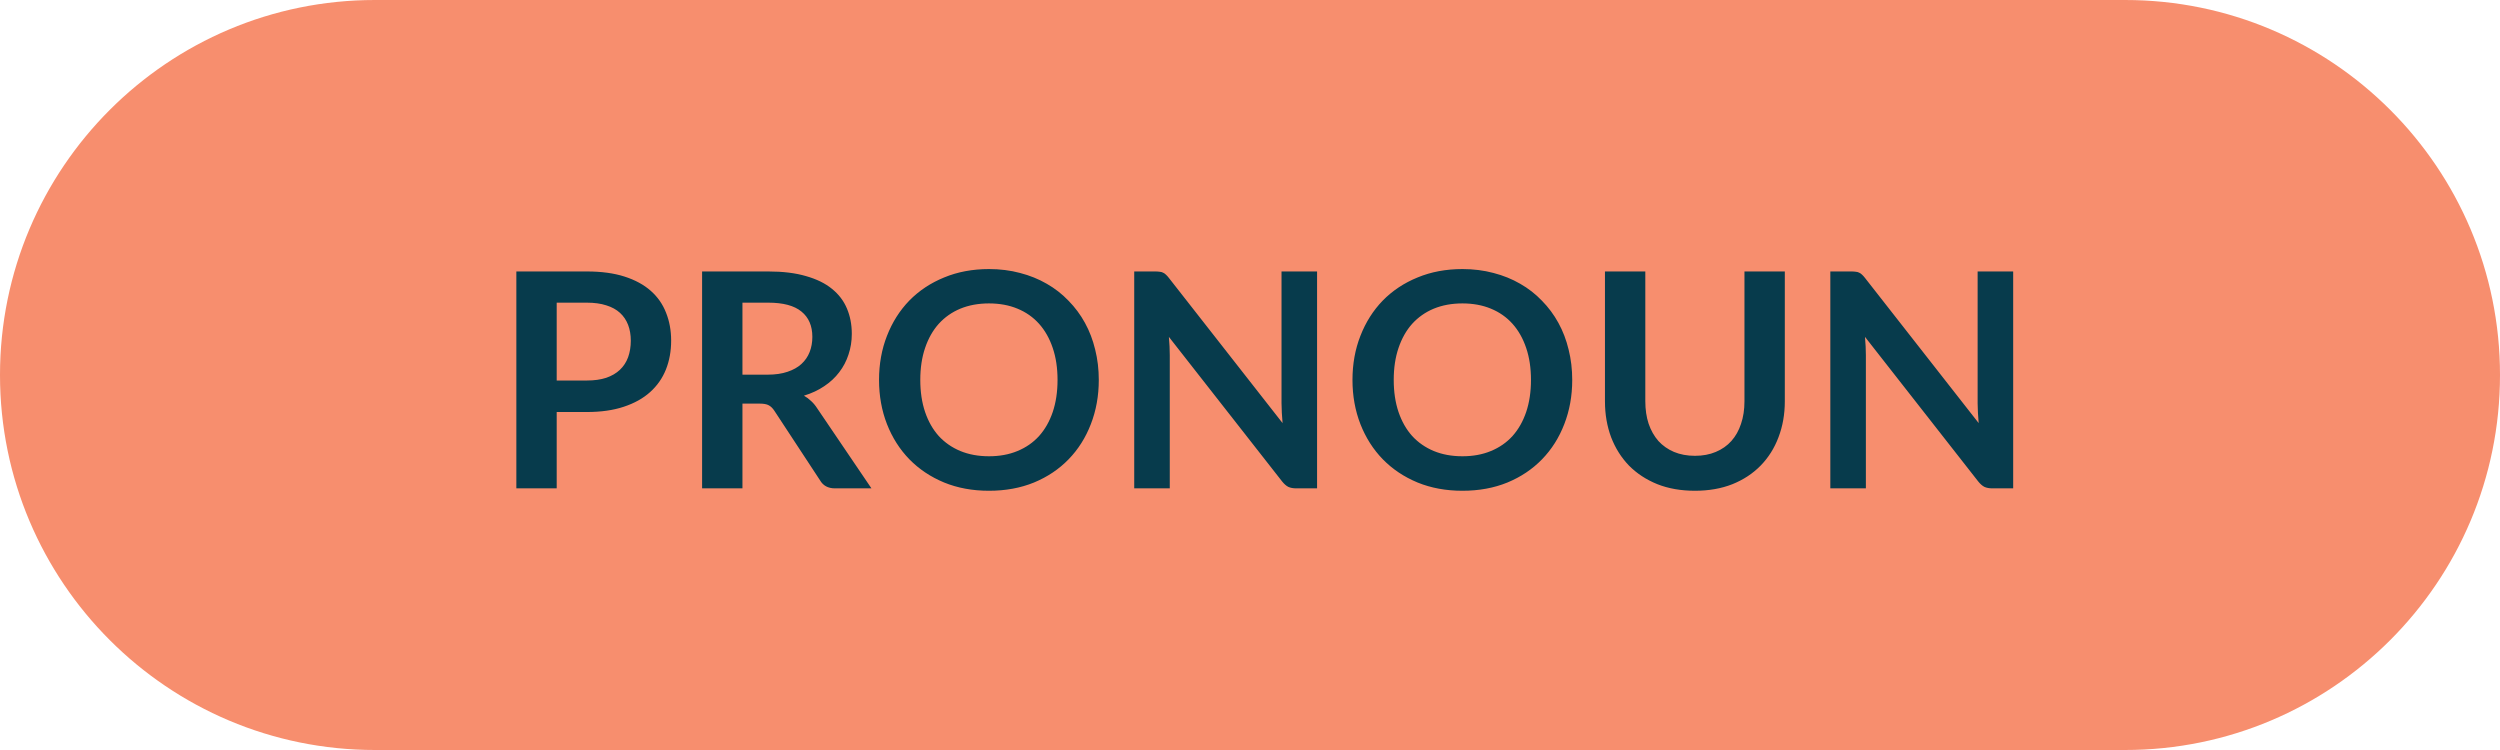
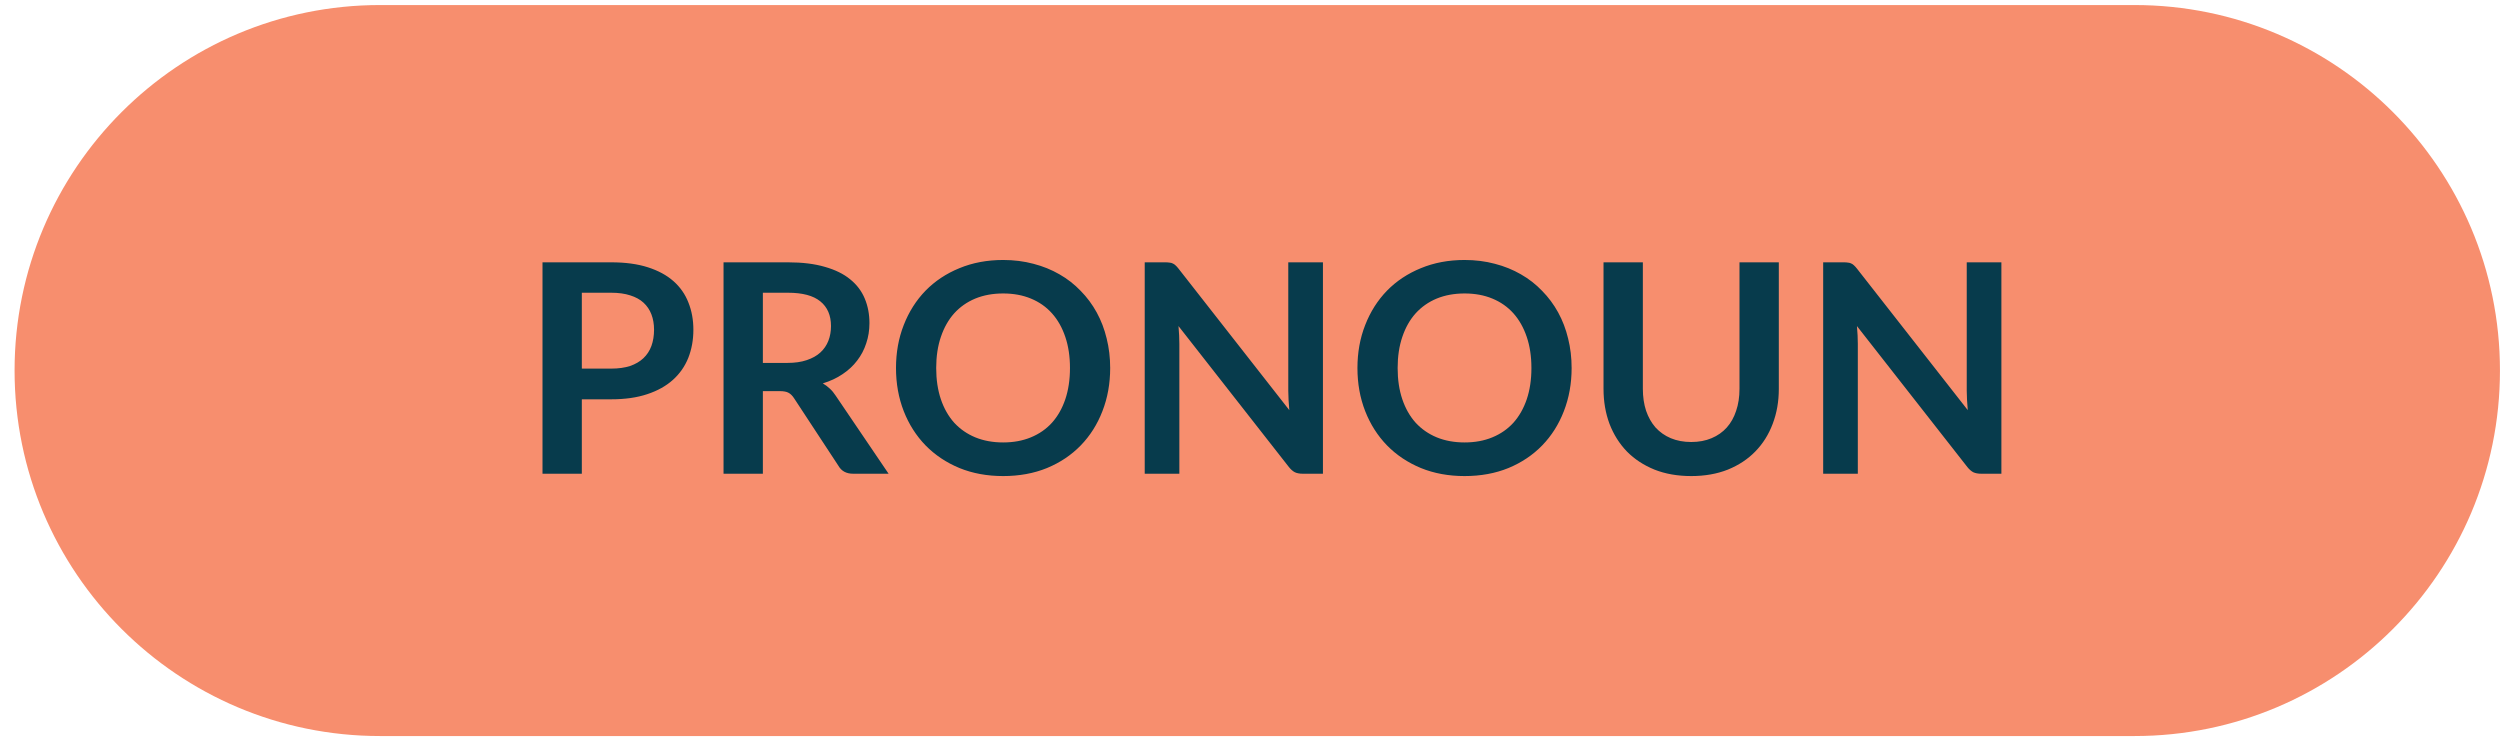
- <svg xmlns="http://www.w3.org/2000/svg" width="200" height="60" viewBox="0 0 200 60" fill="none">
+ <svg xmlns="http://www.w3.org/2000/svg" width="171" height="51" viewBox="0 0 171 51" fill="none">
  <g id="pronoun">
-     <rect id="Rectangle 3" width="200" height="60" rx="30" fill="#F78E6E" />
-     <path id="PRONOUN" d="M46.948 30.441C47.54 30.441 48.056 30.369 48.496 30.225C48.936 30.073 49.3 29.861 49.588 29.589C49.884 29.309 50.104 28.973 50.248 28.581C50.392 28.181 50.464 27.737 50.464 27.249C50.464 26.785 50.392 26.365 50.248 25.989C50.104 25.613 49.888 25.293 49.6 25.029C49.312 24.765 48.948 24.565 48.508 24.429C48.068 24.285 47.548 24.213 46.948 24.213H44.536V30.441H46.948ZM46.948 21.717C48.108 21.717 49.112 21.853 49.96 22.125C50.808 22.397 51.508 22.777 52.06 23.265C52.612 23.753 53.02 24.337 53.284 25.017C53.556 25.697 53.692 26.441 53.692 27.249C53.692 28.089 53.552 28.861 53.272 29.565C52.992 30.261 52.572 30.861 52.012 31.365C51.452 31.869 50.748 32.261 49.9 32.541C49.06 32.821 48.076 32.961 46.948 32.961H44.536V39.069H41.308V21.717H46.948ZM61.412 29.973C62.02 29.973 62.548 29.897 62.996 29.745C63.452 29.593 63.824 29.385 64.112 29.121C64.408 28.849 64.628 28.529 64.772 28.161C64.916 27.793 64.988 27.389 64.988 26.949C64.988 26.069 64.696 25.393 64.112 24.921C63.536 24.449 62.652 24.213 61.46 24.213H59.396V29.973H61.412ZM69.716 39.069H66.8C66.248 39.069 65.848 38.853 65.6 38.421L61.952 32.865C61.816 32.657 61.664 32.509 61.496 32.421C61.336 32.333 61.096 32.289 60.776 32.289H59.396V39.069H56.168V21.717H61.46C62.636 21.717 63.644 21.841 64.484 22.089C65.332 22.329 66.024 22.669 66.56 23.109C67.104 23.549 67.504 24.077 67.76 24.693C68.016 25.301 68.144 25.973 68.144 26.709C68.144 27.293 68.056 27.845 67.88 28.365C67.712 28.885 67.464 29.357 67.136 29.781C66.816 30.205 66.416 30.577 65.936 30.897C65.464 31.217 64.924 31.469 64.316 31.653C64.524 31.773 64.716 31.917 64.892 32.085C65.068 32.245 65.228 32.437 65.372 32.661L69.716 39.069ZM87.903 30.393C87.903 31.665 87.691 32.845 87.267 33.933C86.851 35.013 86.259 35.949 85.491 36.741C84.723 37.533 83.799 38.153 82.719 38.601C81.639 39.041 80.439 39.261 79.119 39.261C77.807 39.261 76.611 39.041 75.531 38.601C74.451 38.153 73.523 37.533 72.747 36.741C71.979 35.949 71.383 35.013 70.959 33.933C70.535 32.845 70.323 31.665 70.323 30.393C70.323 29.121 70.535 27.945 70.959 26.865C71.383 25.777 71.979 24.837 72.747 24.045C73.523 23.253 74.451 22.637 75.531 22.197C76.611 21.749 77.807 21.525 79.119 21.525C79.999 21.525 80.827 21.629 81.603 21.837C82.379 22.037 83.091 22.325 83.739 22.701C84.387 23.069 84.967 23.521 85.479 24.057C85.999 24.585 86.439 25.177 86.799 25.833C87.159 26.489 87.431 27.201 87.615 27.969C87.807 28.737 87.903 29.545 87.903 30.393ZM84.603 30.393C84.603 29.441 84.475 28.589 84.219 27.837C83.963 27.077 83.599 26.433 83.127 25.905C82.655 25.377 82.079 24.973 81.399 24.693C80.727 24.413 79.967 24.273 79.119 24.273C78.271 24.273 77.507 24.413 76.827 24.693C76.155 24.973 75.579 25.377 75.099 25.905C74.627 26.433 74.263 27.077 74.007 27.837C73.751 28.589 73.623 29.441 73.623 30.393C73.623 31.345 73.751 32.201 74.007 32.961C74.263 33.713 74.627 34.353 75.099 34.881C75.579 35.401 76.155 35.801 76.827 36.081C77.507 36.361 78.271 36.501 79.119 36.501C79.967 36.501 80.727 36.361 81.399 36.081C82.079 35.801 82.655 35.401 83.127 34.881C83.599 34.353 83.963 33.713 84.219 32.961C84.475 32.201 84.603 31.345 84.603 30.393ZM105.366 21.717V39.069H103.71C103.454 39.069 103.238 39.029 103.062 38.949C102.894 38.861 102.73 38.717 102.57 38.517L93.51 26.949C93.558 27.477 93.582 27.965 93.582 28.413V39.069H90.738V21.717H92.43C92.566 21.717 92.682 21.725 92.778 21.741C92.882 21.749 92.97 21.773 93.042 21.813C93.122 21.845 93.198 21.897 93.27 21.969C93.342 22.033 93.422 22.121 93.51 22.233L102.606 33.849C102.582 33.569 102.562 33.293 102.546 33.021C102.53 32.749 102.522 32.497 102.522 32.265V21.717H105.366ZM125.778 30.393C125.778 31.665 125.566 32.845 125.142 33.933C124.726 35.013 124.134 35.949 123.366 36.741C122.598 37.533 121.674 38.153 120.594 38.601C119.514 39.041 118.314 39.261 116.994 39.261C115.682 39.261 114.486 39.041 113.406 38.601C112.326 38.153 111.398 37.533 110.622 36.741C109.854 35.949 109.258 35.013 108.834 33.933C108.41 32.845 108.198 31.665 108.198 30.393C108.198 29.121 108.41 27.945 108.834 26.865C109.258 25.777 109.854 24.837 110.622 24.045C111.398 23.253 112.326 22.637 113.406 22.197C114.486 21.749 115.682 21.525 116.994 21.525C117.874 21.525 118.702 21.629 119.478 21.837C120.254 22.037 120.966 22.325 121.614 22.701C122.262 23.069 122.842 23.521 123.354 24.057C123.874 24.585 124.314 25.177 124.674 25.833C125.034 26.489 125.306 27.201 125.49 27.969C125.682 28.737 125.778 29.545 125.778 30.393ZM122.478 30.393C122.478 29.441 122.35 28.589 122.094 27.837C121.838 27.077 121.474 26.433 121.002 25.905C120.53 25.377 119.954 24.973 119.274 24.693C118.602 24.413 117.842 24.273 116.994 24.273C116.146 24.273 115.382 24.413 114.702 24.693C114.03 24.973 113.454 25.377 112.974 25.905C112.502 26.433 112.138 27.077 111.882 27.837C111.626 28.589 111.498 29.441 111.498 30.393C111.498 31.345 111.626 32.201 111.882 32.961C112.138 33.713 112.502 34.353 112.974 34.881C113.454 35.401 114.03 35.801 114.702 36.081C115.382 36.361 116.146 36.501 116.994 36.501C117.842 36.501 118.602 36.361 119.274 36.081C119.954 35.801 120.53 35.401 121.002 34.881C121.474 34.353 121.838 33.713 122.094 32.961C122.35 32.201 122.478 31.345 122.478 30.393ZM135.597 36.465C136.221 36.465 136.777 36.361 137.265 36.153C137.761 35.945 138.177 35.653 138.513 35.277C138.849 34.901 139.105 34.445 139.281 33.909C139.465 33.373 139.557 32.773 139.557 32.109V21.717H142.785V32.109C142.785 33.141 142.617 34.097 142.281 34.977C141.953 35.849 141.477 36.605 140.853 37.245C140.237 37.877 139.485 38.373 138.597 38.733C137.709 39.085 136.709 39.261 135.597 39.261C134.477 39.261 133.473 39.085 132.585 38.733C131.697 38.373 130.941 37.877 130.317 37.245C129.701 36.605 129.225 35.849 128.889 34.977C128.561 34.097 128.397 33.141 128.397 32.109V21.717H131.625V32.097C131.625 32.761 131.713 33.361 131.889 33.897C132.073 34.433 132.333 34.893 132.669 35.277C133.013 35.653 133.429 35.945 133.917 36.153C134.413 36.361 134.973 36.465 135.597 36.465ZM161.054 21.717V39.069H159.398C159.142 39.069 158.926 39.029 158.75 38.949C158.582 38.861 158.418 38.717 158.258 38.517L149.198 26.949C149.246 27.477 149.27 27.965 149.27 28.413V39.069H146.426V21.717H148.118C148.254 21.717 148.37 21.725 148.466 21.741C148.57 21.749 148.658 21.773 148.73 21.813C148.81 21.845 148.886 21.897 148.958 21.969C149.03 22.033 149.11 22.121 149.198 22.233L158.294 33.849C158.27 33.569 158.25 33.293 158.234 33.021C158.218 32.749 158.21 32.497 158.21 32.265V21.717H161.054Z" fill="#073B4C" />
+     <rect id="Rectangle 3" x="0.997" y="0.345" width="170" height="50" rx="25" fill="#F78E6E" />
+     <path id="PRONOUN" d="M41.807 25.213C42.3 25.213 42.73 25.153 43.097 25.033C43.464 24.907 43.767 24.73 44.007 24.503C44.254 24.27 44.437 23.99 44.557 23.663C44.677 23.33 44.737 22.96 44.737 22.553C44.737 22.166 44.677 21.817 44.557 21.503C44.437 21.19 44.257 20.923 44.017 20.703C43.777 20.483 43.474 20.317 43.107 20.203C42.74 20.083 42.307 20.023 41.807 20.023H39.797V25.213H41.807ZM41.807 17.943C42.774 17.943 43.611 18.056 44.317 18.283C45.024 18.51 45.607 18.826 46.067 19.233C46.527 19.64 46.867 20.127 47.087 20.693C47.314 21.26 47.427 21.88 47.427 22.553C47.427 23.253 47.31 23.896 47.077 24.483C46.844 25.063 46.494 25.563 46.027 25.983C45.56 26.403 44.974 26.73 44.267 26.963C43.567 27.197 42.747 27.313 41.807 27.313H39.797V32.403H37.107V17.943H41.807ZM53.86 24.823C54.367 24.823 54.807 24.76 55.18 24.633C55.56 24.506 55.87 24.333 56.11 24.113C56.357 23.887 56.54 23.62 56.66 23.313C56.78 23.006 56.84 22.67 56.84 22.303C56.84 21.57 56.597 21.006 56.11 20.613C55.63 20.22 54.893 20.023 53.9 20.023H52.18V24.823H53.86ZM60.78 32.403H58.35C57.89 32.403 57.557 32.223 57.35 31.863L54.31 27.233C54.197 27.06 54.07 26.936 53.93 26.863C53.797 26.79 53.597 26.753 53.33 26.753H52.18V32.403H49.49V17.943H53.9C54.88 17.943 55.72 18.047 56.42 18.253C57.127 18.453 57.703 18.736 58.15 19.103C58.603 19.47 58.937 19.91 59.15 20.423C59.363 20.93 59.47 21.49 59.47 22.103C59.47 22.59 59.397 23.05 59.25 23.483C59.11 23.916 58.903 24.31 58.63 24.663C58.363 25.017 58.03 25.326 57.63 25.593C57.237 25.86 56.787 26.07 56.28 26.223C56.453 26.323 56.613 26.443 56.76 26.583C56.907 26.716 57.04 26.877 57.16 27.063L60.78 32.403ZM75.936 25.173C75.936 26.233 75.76 27.216 75.406 28.123C75.059 29.023 74.566 29.803 73.926 30.463C73.286 31.123 72.516 31.64 71.616 32.013C70.716 32.38 69.716 32.563 68.616 32.563C67.523 32.563 66.526 32.38 65.626 32.013C64.726 31.64 63.953 31.123 63.306 30.463C62.666 29.803 62.169 29.023 61.816 28.123C61.463 27.216 61.286 26.233 61.286 25.173C61.286 24.113 61.463 23.133 61.816 22.233C62.169 21.326 62.666 20.543 63.306 19.883C63.953 19.223 64.726 18.71 65.626 18.343C66.526 17.97 67.523 17.783 68.616 17.783C69.35 17.783 70.04 17.87 70.686 18.043C71.333 18.21 71.926 18.45 72.466 18.763C73.006 19.07 73.49 19.447 73.916 19.893C74.35 20.333 74.716 20.826 75.016 21.373C75.316 21.92 75.543 22.513 75.696 23.153C75.856 23.793 75.936 24.466 75.936 25.173ZM73.186 25.173C73.186 24.38 73.079 23.67 72.866 23.043C72.653 22.41 72.35 21.873 71.956 21.433C71.563 20.993 71.083 20.657 70.516 20.423C69.956 20.19 69.323 20.073 68.616 20.073C67.909 20.073 67.273 20.19 66.706 20.423C66.146 20.657 65.666 20.993 65.266 21.433C64.873 21.873 64.57 22.41 64.356 23.043C64.143 23.67 64.036 24.38 64.036 25.173C64.036 25.966 64.143 26.68 64.356 27.313C64.57 27.94 64.873 28.473 65.266 28.913C65.666 29.346 66.146 29.68 66.706 29.913C67.273 30.146 67.909 30.263 68.616 30.263C69.323 30.263 69.956 30.146 70.516 29.913C71.083 29.68 71.563 29.346 71.956 28.913C72.35 28.473 72.653 27.94 72.866 27.313C73.079 26.68 73.186 25.966 73.186 25.173ZM90.489 17.943V32.403H89.109C88.895 32.403 88.715 32.37 88.569 32.303C88.428 32.23 88.292 32.11 88.159 31.943L80.609 22.303C80.648 22.743 80.668 23.15 80.668 23.523V32.403H78.299V17.943H79.709C79.822 17.943 79.918 17.95 79.999 17.963C80.085 17.97 80.159 17.99 80.219 18.023C80.285 18.05 80.349 18.093 80.409 18.153C80.469 18.206 80.535 18.28 80.609 18.373L88.189 28.053C88.168 27.82 88.152 27.59 88.138 27.363C88.125 27.137 88.118 26.927 88.118 26.733V17.943H90.489ZM107.499 25.173C107.499 26.233 107.322 27.216 106.969 28.123C106.622 29.023 106.129 29.803 105.489 30.463C104.849 31.123 104.079 31.64 103.179 32.013C102.279 32.38 101.279 32.563 100.179 32.563C99.085 32.563 98.089 32.38 97.189 32.013C96.289 31.64 95.515 31.123 94.869 30.463C94.229 29.803 93.732 29.023 93.379 28.123C93.025 27.216 92.849 26.233 92.849 25.173C92.849 24.113 93.025 23.133 93.379 22.233C93.732 21.326 94.229 20.543 94.869 19.883C95.515 19.223 96.289 18.71 97.189 18.343C98.089 17.97 99.085 17.783 100.179 17.783C100.912 17.783 101.602 17.87 102.249 18.043C102.895 18.21 103.489 18.45 104.029 18.763C104.569 19.07 105.052 19.447 105.479 19.893C105.912 20.333 106.279 20.826 106.579 21.373C106.879 21.92 107.105 22.513 107.259 23.153C107.419 23.793 107.499 24.466 107.499 25.173ZM104.749 25.173C104.749 24.38 104.642 23.67 104.429 23.043C104.215 22.41 103.912 21.873 103.519 21.433C103.125 20.993 102.645 20.657 102.079 20.423C101.519 20.19 100.885 20.073 100.179 20.073C99.472 20.073 98.835 20.19 98.269 20.423C97.709 20.657 97.229 20.993 96.829 21.433C96.435 21.873 96.132 22.41 95.919 23.043C95.705 23.67 95.599 24.38 95.599 25.173C95.599 25.966 95.705 26.68 95.919 27.313C96.132 27.94 96.435 28.473 96.829 28.913C97.229 29.346 97.709 29.68 98.269 29.913C98.835 30.146 99.472 30.263 100.179 30.263C100.885 30.263 101.519 30.146 102.079 29.913C102.645 29.68 103.125 29.346 103.519 28.913C103.912 28.473 104.215 27.94 104.429 27.313C104.642 26.68 104.749 25.966 104.749 25.173ZM115.681 30.233C116.201 30.233 116.664 30.146 117.071 29.973C117.484 29.8 117.831 29.556 118.111 29.243C118.391 28.93 118.604 28.55 118.751 28.103C118.904 27.657 118.981 27.157 118.981 26.603V17.943H121.671V26.603C121.671 27.463 121.531 28.26 121.251 28.993C120.978 29.72 120.581 30.35 120.061 30.883C119.548 31.41 118.921 31.823 118.181 32.123C117.441 32.416 116.608 32.563 115.681 32.563C114.748 32.563 113.911 32.416 113.171 32.123C112.431 31.823 111.801 31.41 111.281 30.883C110.768 30.35 110.371 29.72 110.091 28.993C109.818 28.26 109.681 27.463 109.681 26.603V17.943H112.371V26.593C112.371 27.146 112.444 27.646 112.591 28.093C112.744 28.54 112.961 28.923 113.241 29.243C113.528 29.556 113.874 29.8 114.281 29.973C114.694 30.146 115.161 30.233 115.681 30.233ZM136.895 17.943V32.403H135.515C135.301 32.403 135.121 32.37 134.975 32.303C134.835 32.23 134.698 32.11 134.565 31.943L127.015 22.303C127.055 22.743 127.075 23.15 127.075 23.523V32.403H124.705V17.943H126.115C126.228 17.943 126.325 17.95 126.405 17.963C126.491 17.97 126.565 17.99 126.625 18.023C126.691 18.05 126.755 18.093 126.815 18.153C126.875 18.206 126.941 18.28 127.015 18.373L134.595 28.053C134.575 27.82 134.558 27.59 134.545 27.363C134.531 27.137 134.525 26.927 134.525 26.733V17.943H136.895Z" fill="#073B4C" />
  </g>
</svg>
